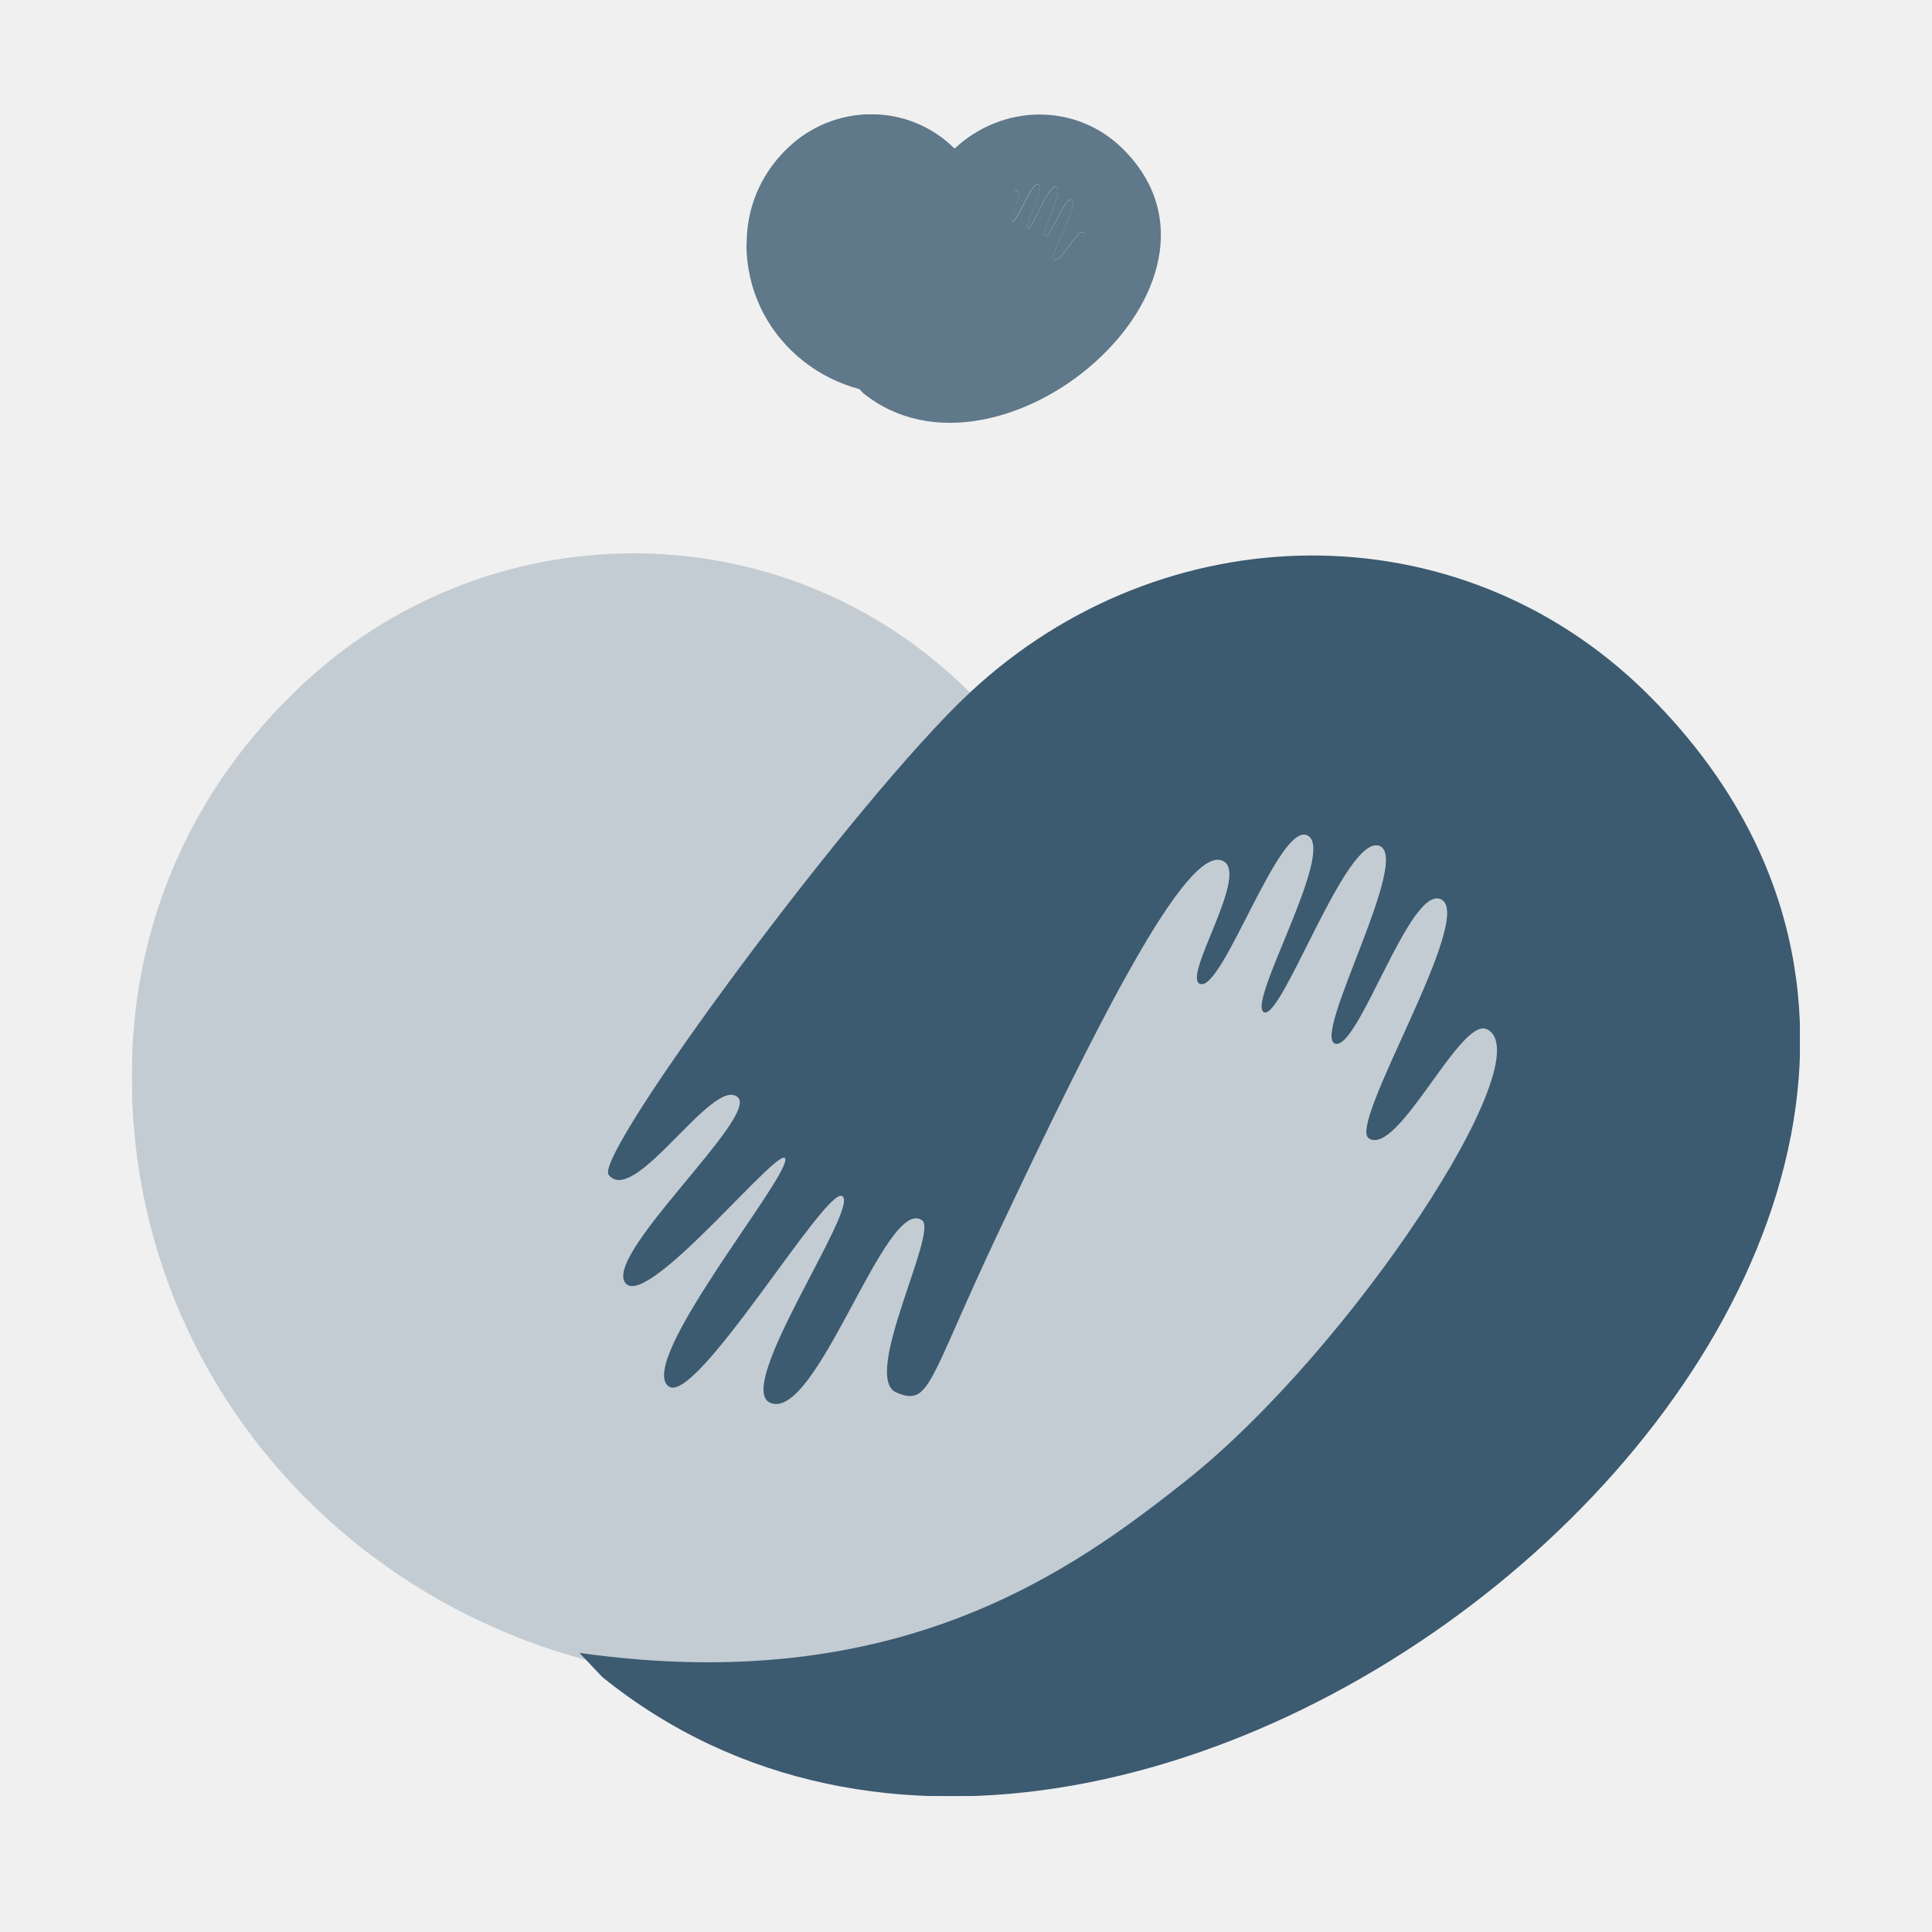
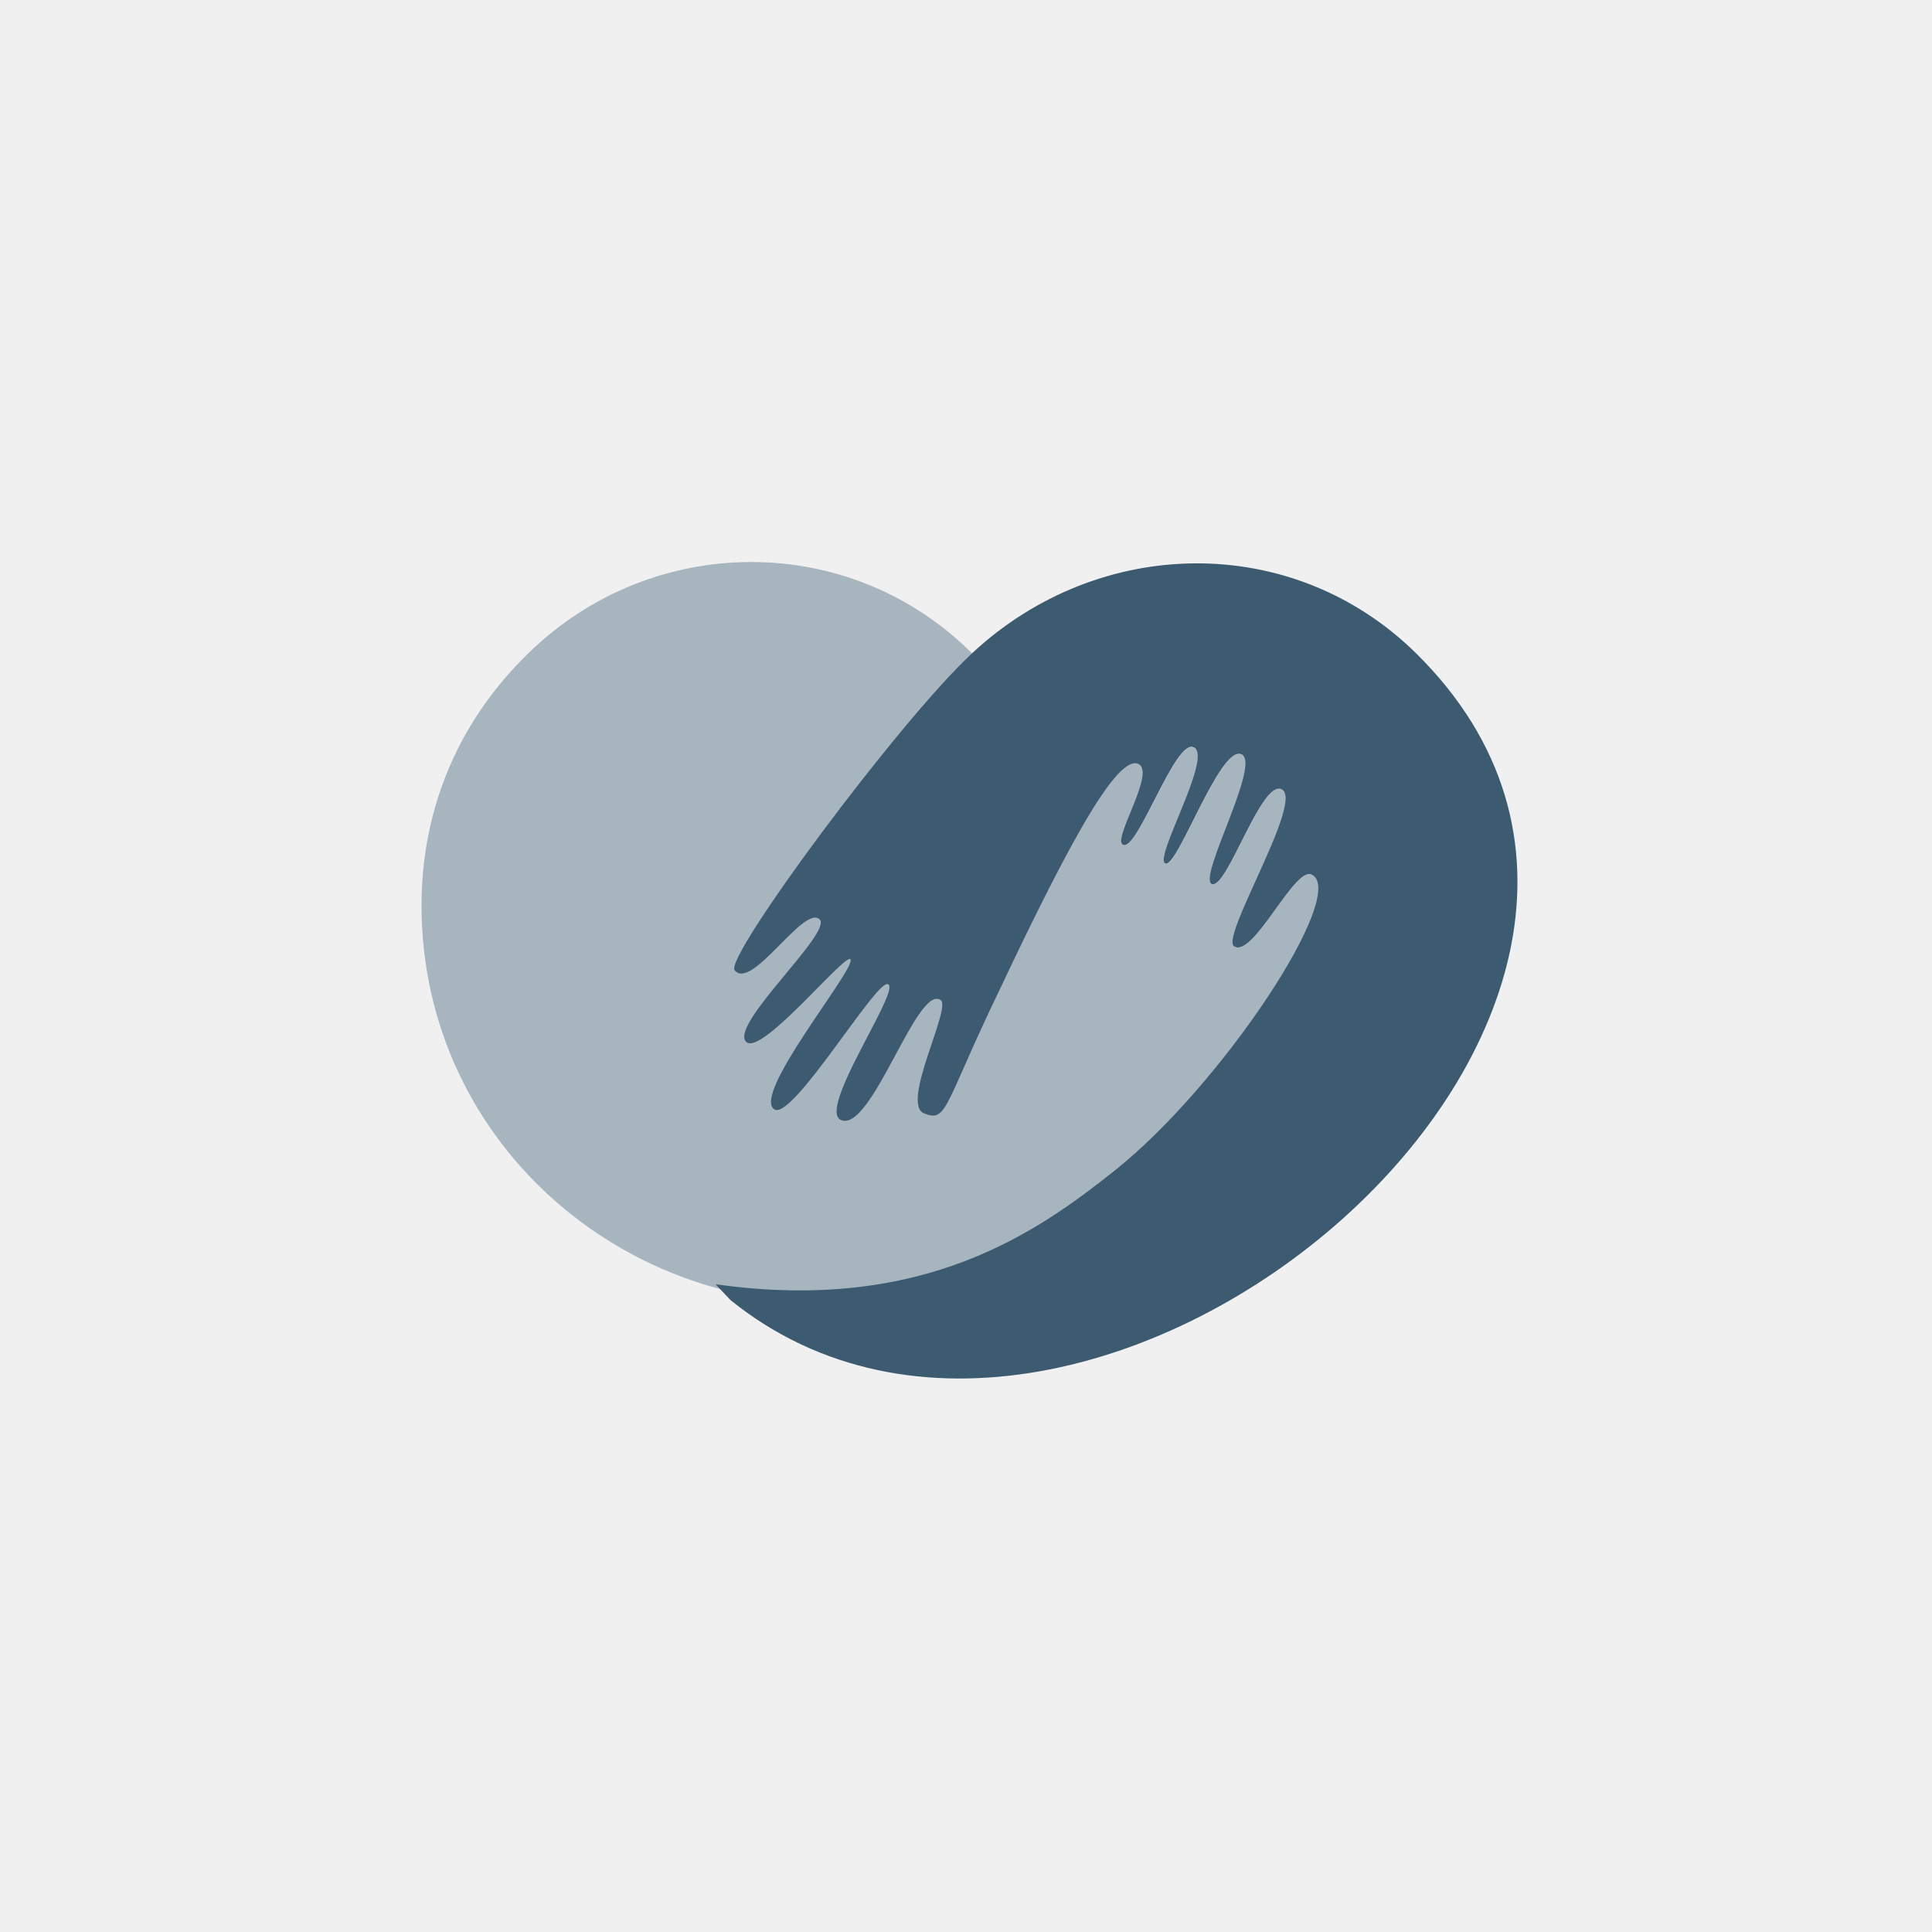
<svg xmlns="http://www.w3.org/2000/svg" width="220" height="220" viewBox="0 0 220 220" fill="none">
-   <g clip-path="url(#clip0_399_396)">
-     <mask id="mask0_399_396" style="mask-type:luminance" maskUnits="userSpaceOnUse" x="15" y="13" width="190" height="192">
-       <path d="M205 13H15V204.56H205V13Z" fill="white" />
-     </mask>
-     <g mask="url(#mask0_399_396)">
-       <path d="M85 27.79C85 38.18 94.16 45.89 104.34 44.8C108.64 44.34 112.35 42.37 115.62 39.77C120.27 36.07 124.95 27.23 123.33 26.46C122.58 26.11 120.82 30.07 119.99 29.55C119.37 29.16 123.04 23.24 122.03 22.79C121.15 22.4 119.69 27.11 119.04 26.88C118.4 26.64 121.23 21.59 120.29 21.28C119.36 20.98 117.57 26.15 117.05 26C116.5 25.82 119.1 21.42 118.27 21C117.47 20.59 115.88 25.4 115.24 25.2C114.69 25.03 116.68 22.03 115.86 21.71C115.2 21.45 113.58 23.09 113.35 23.46C111.25 26.93 110.58 29.49 106.7 31.17C103.29 32.65 102.98 24.66 104.53 24.12C105.62 23.73 107.25 21.68 107.74 20.72C108.34 19.56 107.81 17.87 108.73 16.95C103.45 11.67 94.94 11.72 89.6 16.95C86.37 20.1 85.02 23.98 85.02 27.8H85V27.79Z" fill="#5F788A" />
-       <path d="M105.11 31.19C105.56 31.56 102.03 36.6 103.06 37.03C104.37 37.58 106.33 31.16 107.35 31.87C107.83 32.2 105.61 36.33 106.63 36.75C107.58 37.14 107.5 36.48 109.47 32.31C112.32 26.26 114.82 21.3 115.84 21.7C116.67 22.03 114.67 25.02 115.22 25.19C115.86 25.39 117.45 20.58 118.26 20.99C119.09 21.41 116.49 25.81 117.04 25.99C117.57 26.15 119.35 20.97 120.28 21.27C121.23 21.57 118.39 26.63 119.03 26.87C119.69 27.11 121.14 22.39 122.02 22.78C123.03 23.24 119.37 29.15 119.98 29.54C120.81 30.07 122.57 26.1 123.32 26.45C124.94 27.21 119.5 35.49 114.85 39.19C111.58 41.79 106.64 45.36 97.66 44.09L98.3 44.77C113.76 57.26 143.32 32.21 127.83 16.92C122.51 11.68 114.16 11.82 108.7 16.92C105.47 19.93 98.05 30 98.48 30.56C99.2 31.49 101.46 27.72 102.14 28.37C102.72 28.93 98.26 32.89 98.97 33.64C99.63 34.34 103.52 29.45 103.48 30.15C103.43 30.83 99.3 35.84 100.17 36.54C100.93 37.16 104.66 30.82 105.1 31.17V31.19H105.11Z" fill="#5F788A" />
-       <path d="M15 122.54C15 164.37 51.89 195.39 92.83 191.01C110.12 189.16 125.08 181.23 138.25 170.76C156.97 155.85 175.79 120.26 169.29 117.2C166.28 115.77 159.19 131.74 155.86 129.63C153.37 128.04 168.13 104.25 164.06 102.4C160.52 100.81 154.65 119.8 152 118.84C149.41 117.89 160.83 97.53 157.02 96.32C153.27 95.1 146.07 115.94 143.96 115.3C141.74 114.56 152.21 96.85 148.88 95.15C145.66 93.51 139.26 112.86 136.67 112.07C134.45 111.38 142.49 99.33 139.16 98.01C136.51 96.96 129.97 103.56 129.06 105.05C120.59 119 117.9 129.31 102.29 136.08C88.56 142.03 87.33 109.87 93.57 107.71C97.96 106.12 104.52 97.9 106.48 94.04C108.91 89.39 106.75 82.57 110.45 78.87C89.2 57.61 54.93 57.83 33.47 78.87C20.45 91.55 15 107.15 15 122.54Z" fill="#C3CCD3" />
-       <path d="M95.948 136.23C97.758 137.71 83.548 157.99 87.708 159.74C92.998 161.97 100.868 136.1 104.988 138.95C106.898 140.27 97.988 156.89 102.098 158.58C105.928 160.15 105.598 157.5 113.518 140.7C125.008 116.35 135.048 96.36 139.168 98C142.498 99.32 134.458 111.38 136.678 112.06C139.268 112.85 145.668 93.5 148.888 95.14C152.218 96.83 141.748 114.54 143.968 115.29C146.088 115.92 153.278 95.09 157.028 96.31C160.838 97.53 149.418 117.88 152.008 118.84C154.648 119.79 160.518 100.81 164.068 102.4C168.138 104.25 153.388 128.04 155.868 129.63C159.198 131.75 166.288 115.78 169.298 117.2C175.798 120.27 153.908 153.58 135.198 168.49C122.028 178.96 102.178 193.34 65.988 188.22L68.578 190.96C130.808 241.24 249.778 140.41 187.438 78.86C166.018 57.76 132.428 58.35 110.448 78.86C97.448 90.99 67.558 131.51 69.308 133.77C72.218 137.52 81.298 122.35 84.038 124.97C86.368 127.21 68.418 143.16 71.278 146.17C73.948 148.99 89.608 129.3 89.428 132.1C89.238 134.85 72.608 154.99 76.098 157.84C79.148 160.34 94.188 134.8 95.928 136.22H95.948V136.23Z" fill="#3C5A70" />
-     </g>
+   <g clip-path="url(#clip0_476_471)">
+     <path d="M48 103.11C48 130.59 72.23 150.97 99.13 148.09C110.49 146.88 120.32 141.67 128.97 134.79C141.27 124.99 153.63 101.61 149.36 99.6C147.38 98.66 142.72 109.15 140.54 107.77C138.9 106.73 148.6 91.1 145.93 89.88C143.6 88.84 139.75 101.31 138.01 100.68C136.31 100.06 143.81 86.68 141.31 85.89C138.85 85.09 134.12 98.78 132.73 98.36C131.27 97.87 138.15 86.24 135.96 85.12C133.85 84.04 129.64 96.75 127.94 96.24C126.48 95.79 131.76 87.87 129.58 87C127.84 86.31 123.54 90.65 122.94 91.62C117.37 100.78 115.61 107.56 105.35 112.01C96.33 115.92 95.52 94.79 99.62 93.37C102.5 92.33 106.81 86.93 108.1 84.39C109.7 81.34 108.28 76.85 110.71 74.42C96.75 60.45 74.23 60.6 60.13 74.42C51.58 82.75 48 93 48 103.11Z" fill="#A7B5BF" />
+     <path d="M101.18 112.1C102.37 113.07 93.031 126.4 95.77 127.54C99.251 129.01 104.42 112.01 107.12 113.88C108.38 114.75 102.52 125.67 105.22 126.78C107.74 127.81 107.52 126.07 112.72 115.03C120.27 99.03 126.86 85.9 129.57 86.98C131.76 87.85 126.47 95.77 127.93 96.22C129.63 96.74 133.84 84.03 135.95 85.1C138.14 86.21 131.26 97.84 132.72 98.34C134.11 98.75 138.84 85.07 141.3 85.87C143.8 86.67 136.3 100.04 138 100.67C139.73 101.29 143.59 88.83 145.92 89.87C148.59 91.09 138.9 106.71 140.53 107.76C142.72 109.15 147.38 98.66 149.35 99.59C153.62 101.61 139.24 123.49 126.95 133.28C118.3 140.16 105.26 149.6 81.481 146.24L83.18 148.04C124.06 181.07 202.22 114.83 161.26 74.4C147.19 60.54 125.12 60.93 110.68 74.4C102.14 82.37 82.501 108.99 83.65 110.47C85.561 112.93 91.531 102.97 93.331 104.69C94.861 106.16 83.07 116.64 84.951 118.62C86.701 120.47 96.99 107.54 96.871 109.38C96.751 111.19 85.82 124.42 88.111 126.29C90.111 127.93 99.99 111.15 101.14 112.09H101.15L101.18 112.1Z" fill="#3C5A70" />
  </g>
  <defs>
-     <clipPath id="clip0_399_396">
-       <rect width="190" height="191.56" fill="white" transform="translate(15 13)" />
+     <clipPath id="clip0_476_471">
+       <rect width="124.81" height="92.99" fill="white" transform="translate(48 64)" />
    </clipPath>
  </defs>
</svg>
